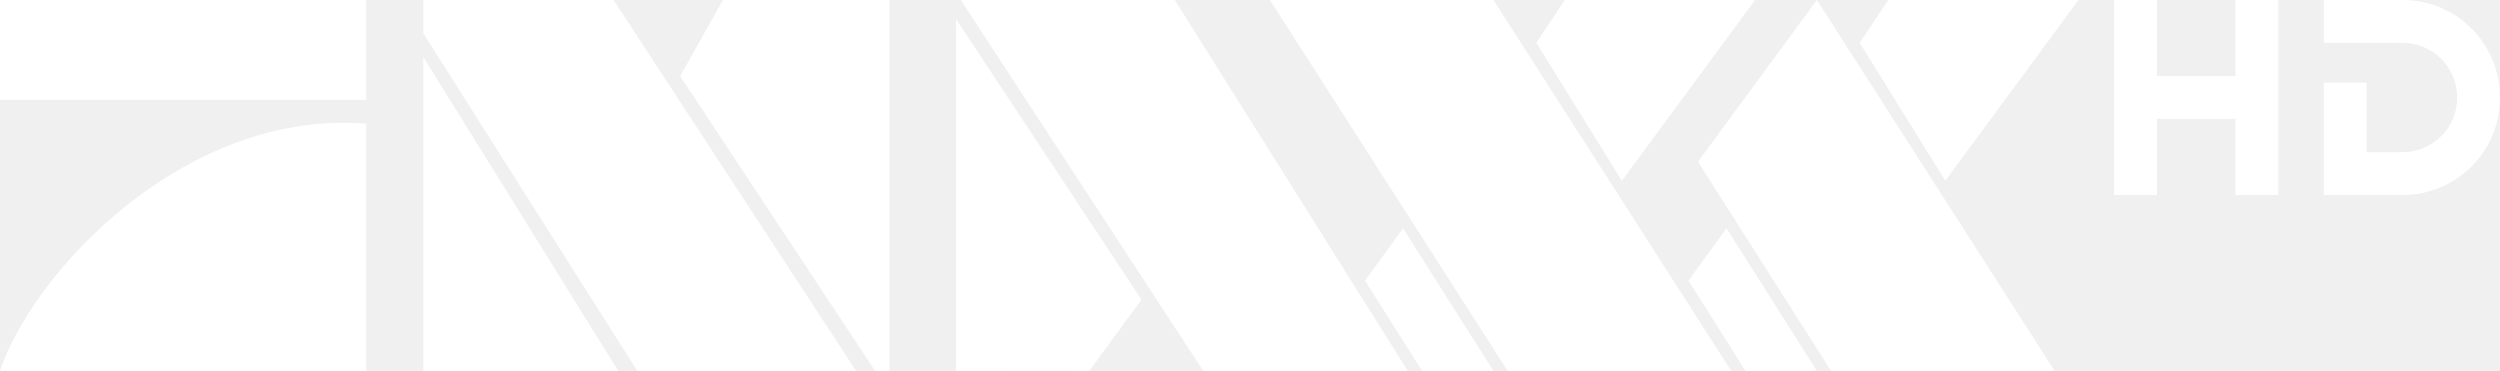
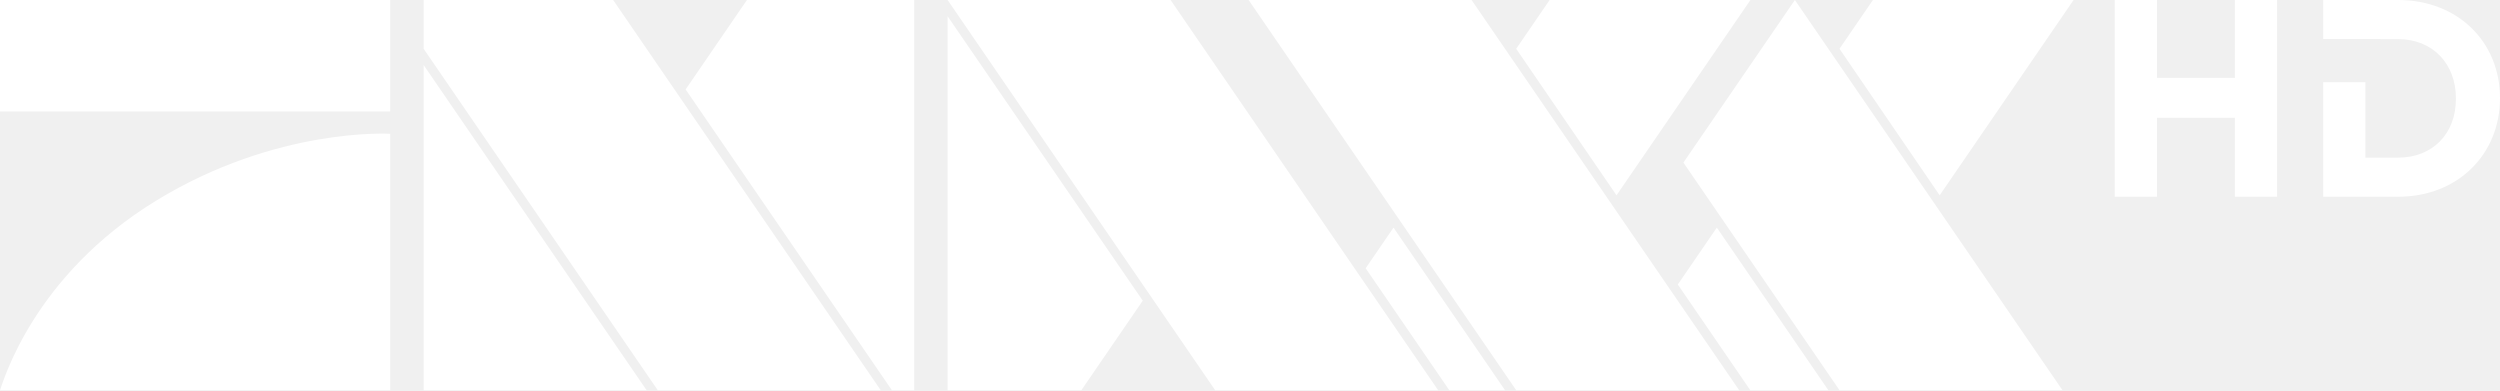
- <svg xmlns="http://www.w3.org/2000/svg" version="1.1" width="525.625" height="78" id="svg2">
-   <defs id="defs7" />
-   <path d="M 0,0 0,21 77,21 77,0 0,0 z m 89,0 0,7 45,71 46,0 L 129,0 89,0 z m 63,0 -9,16 41,62 3,0 0,-78 -35,0 z m 50,0 51,78 43,0 -49,-78 -45,0 z m 65,0 50,78 47,0 -50,-78 -47,0 z m 62,0 -6,9 18,29 28,-38 -40,0 z m 53,0 -25,34 28,44 47,0 -50,-78 z m 15,0 -6,9 18,29 28,-38 -40,0 z M 201,4 201,77.969 229,78 240,63 201,4 z M 89,12 89,78 130,78 89,12 z M 71.688,25.812 C 36.045,26.155 6.672,57.984 0,78 l 77,0 0,-52 C 75.219,25.859 73.44,25.796 71.688,25.812 z M 295,48 l -8,11 12,19 15,0 -19,-30 z m 68,0 -8,11 12,19 15,0 -19,-30 z" id="rect2892" style="fill:#ffffff;stroke:none" />
-   <path d="m 444.5,0 0,41 9,0 0,-16 16.5,0 0,16 9,0 0,-41 -9,0 0,16 -16.5,0 0,-16 -9,0 z" id="rect3051" style="fill:#ffffff;fill-opacity:1;stroke:none" />
-   <path d="m 488.562,0 0,9 16.563,0 c 6.371,0 11.5,5.129 11.5,11.5 0,6.371 -5.129,11.5 -11.5,11.5 l -7.562,0 0,-14.625 -9,0 0,23.625 16.562,0 c 11.357,0 20.5,-9.143 20.5,-20.5 0,-11.357 -9.143,-20.5 -20.5,-20.5 z" id="rect3058" style="fill:#ffffff;fill-opacity:1;stroke:none" />
+ <svg xmlns="http://www.w3.org/2000/svg" height="93.649" width="600" version="1.1" viewBox="0 0 158.75 24.778">
+   <g transform="translate(67.052 -49.738)" fill="#fff">
+     <path d="m-67.052 56.818h24.777v-7.079h-24.777z" />
+     <path d="m-42.275 58.234s-7.196-0.448-14.866 4.248c-7.808 4.776-9.705 11.498-9.911 12.034h24.777v-16.282" />
+     <path d="m-40.151 53.868v20.648h14.158l-14.158-20.648" />
+     <path d="m-28.117 49.738h-12.034v3.098l14.866 21.68v0.001h14.159l-16.991-24.779" />
+     <path d="m7.279 49.738h-14.158l16.979 24.763 0.011 0.015v0.001h14.158l-0.001-0.003-16.988-24.776" />
+     <path d="m26.393 49.738h-14.158l16.99 24.777v0.001l14.158-0.002-16.99-24.776" />
+     <path d="m-19.622 49.739-3.893 5.678 13.097 19.099h1.416v-24.778h-10.62" />
+     <path d="m41.966 64.192-2.477 3.612 4.602 6.712 4.956-0.001-7.081-10.324" />
+     <path d="m46.923 49.738-7.079 10.324 9.911 14.453l14.158-0.002-16.99-24.775" />
+     <path d="m44.1 49.74-12.751-0.002-2.123 3.097 6.371 9.305 8.503-12.401" />
+     <path d="m64.62 49.74 0.001-0.002h-12.743l-2.123 3.097 6.362 9.305 8.503-12.401" />
+     <path d="m21.436 64.192-1.769 2.58 5.309 7.742 0.001 0.001 3.54 0.001-7.081-10.324" />
+     <path d="m1.616 74.516 0.001-0.003l3.896-5.683-12.392-18.06v23.745h8.495" />
+     <path d="m74.864 62.232v-5.015h-4.946v5.015h-2.683v-12.494h2.683v4.946h4.946v-4.946h2.679v12.494h-2.679" />
+     <path d="m85.224 49.738h-4.752v2.478h3.631v0.006h1.121c2.19 0 3.675 1.551 3.675 3.761v0.039c0 2.21-1.484 3.727-3.675 3.727h-2.074v-4.792h-2.679v7.275h4.752c3.829 0 6.474-2.731 6.474-6.249v-0.03c0-3.519-2.644-6.215-6.474-6.215" />
+   </g>
</svg>
